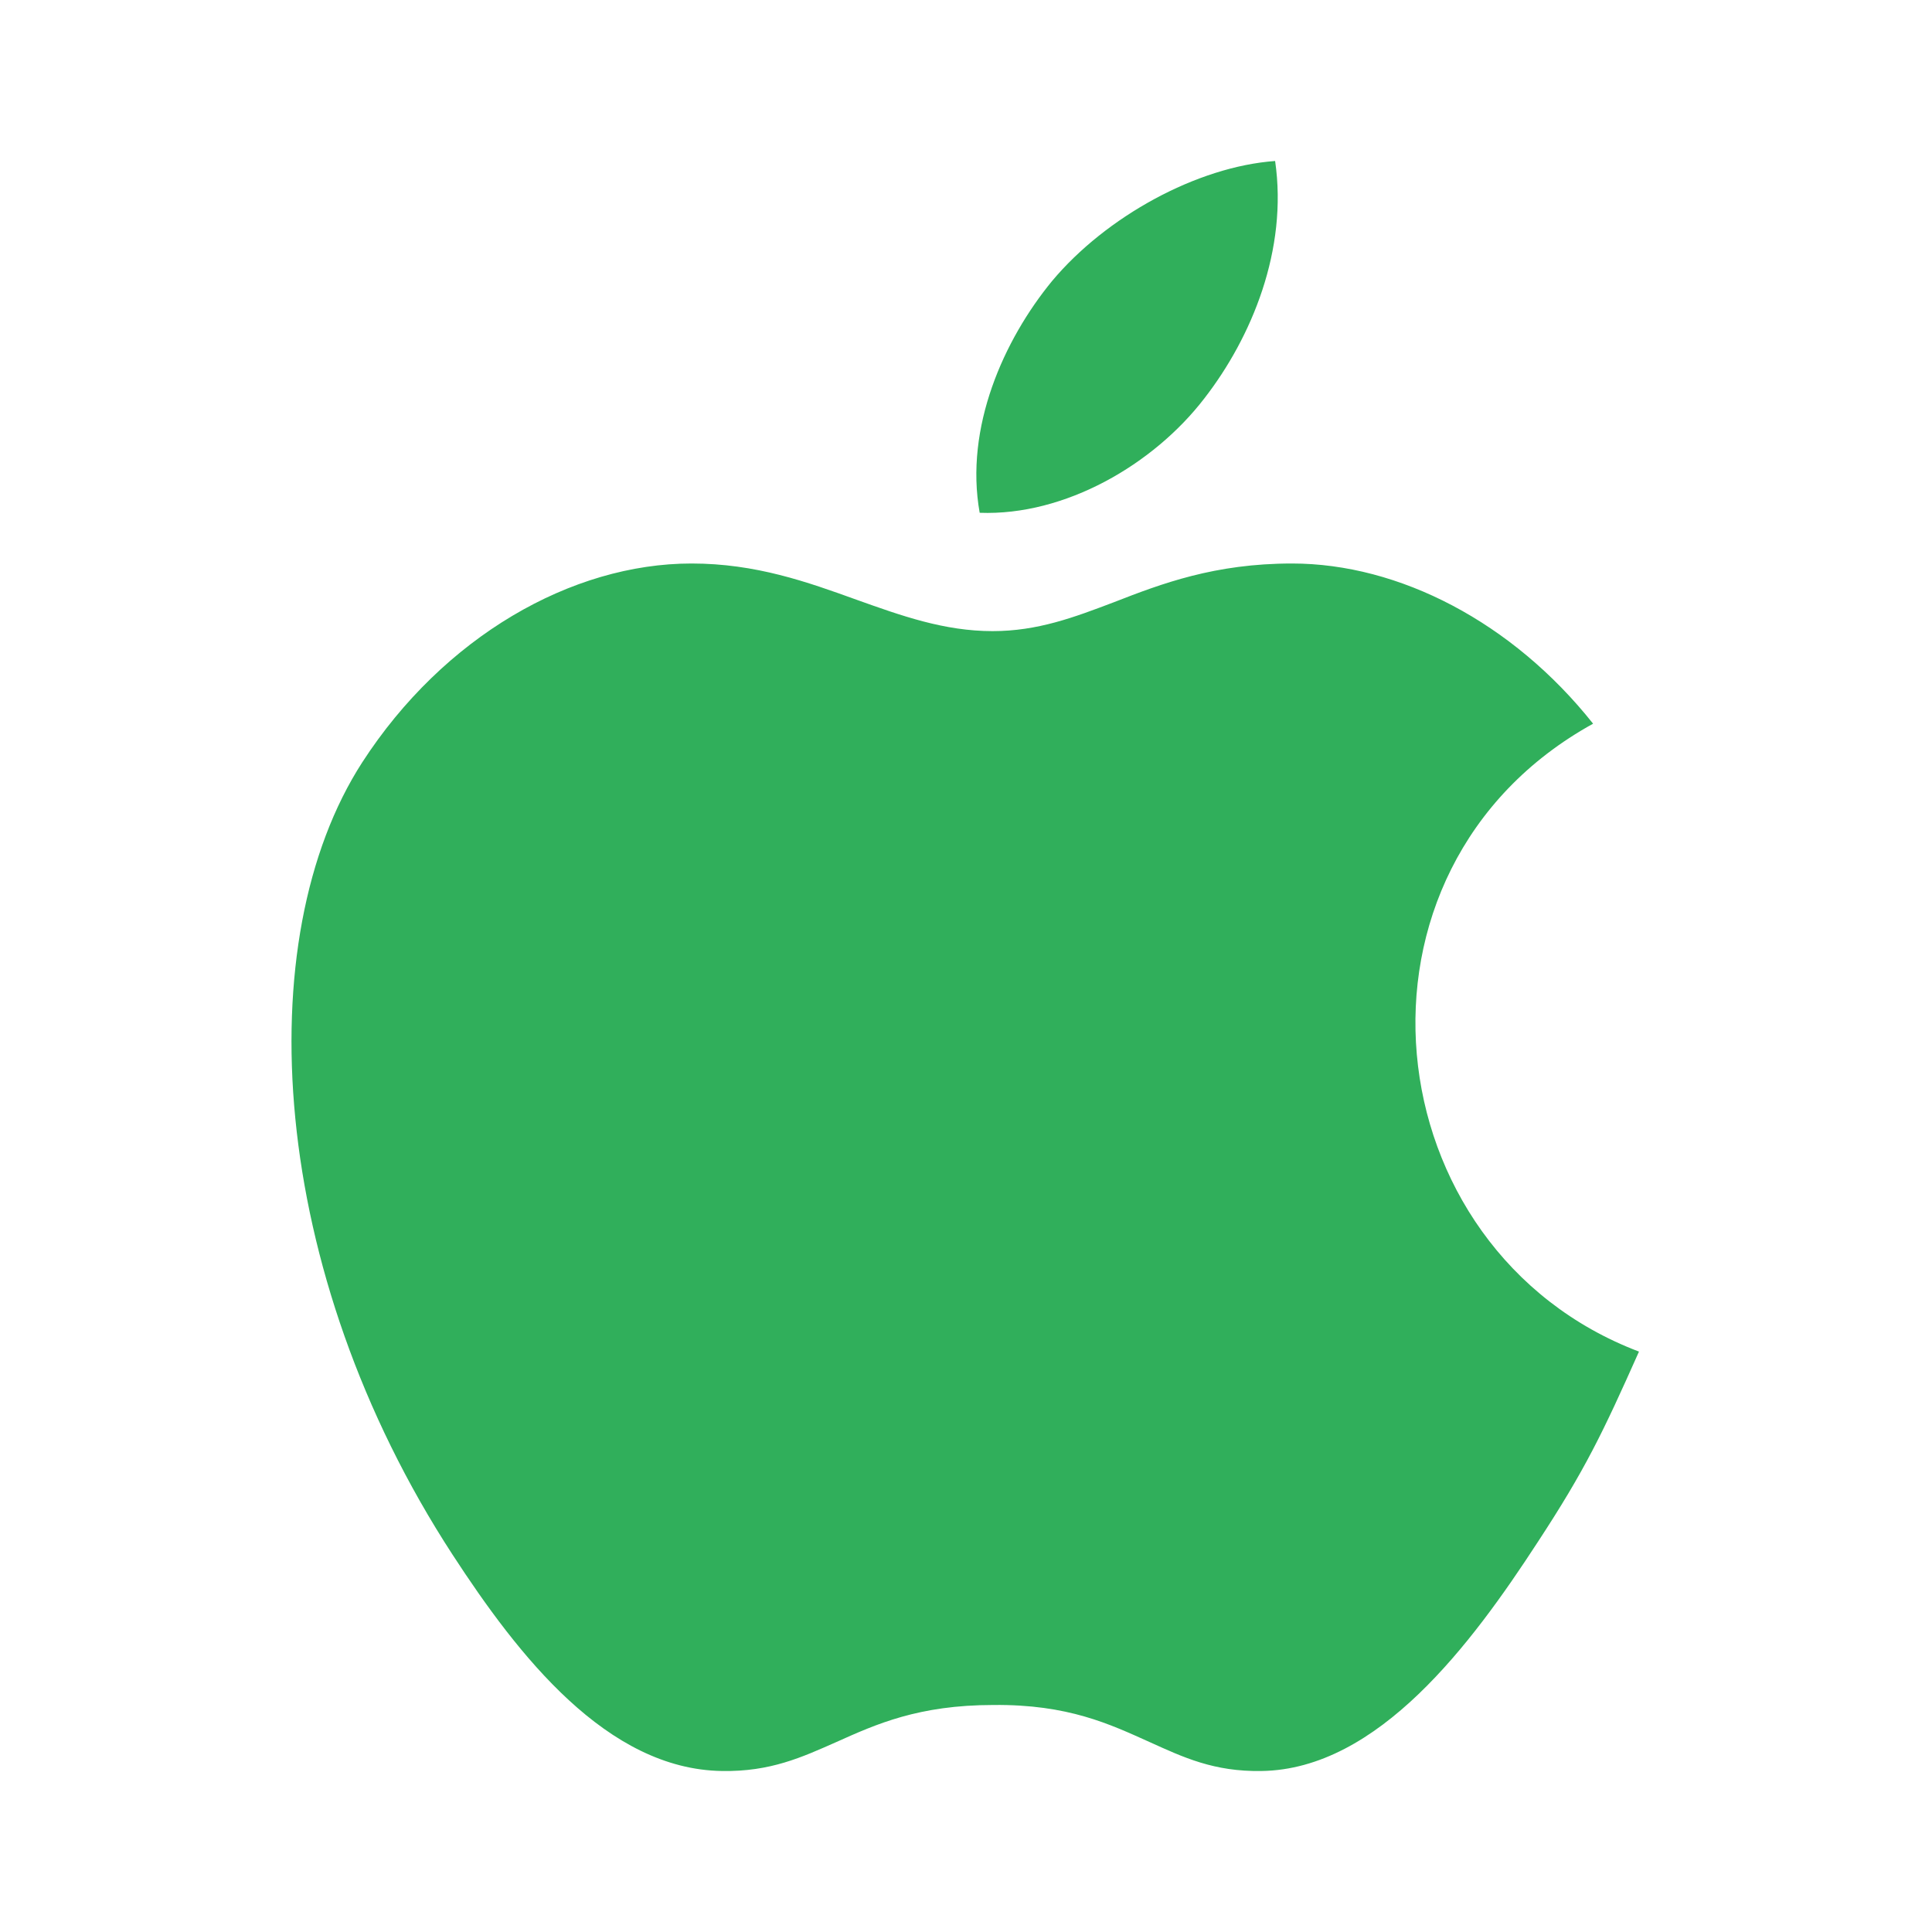
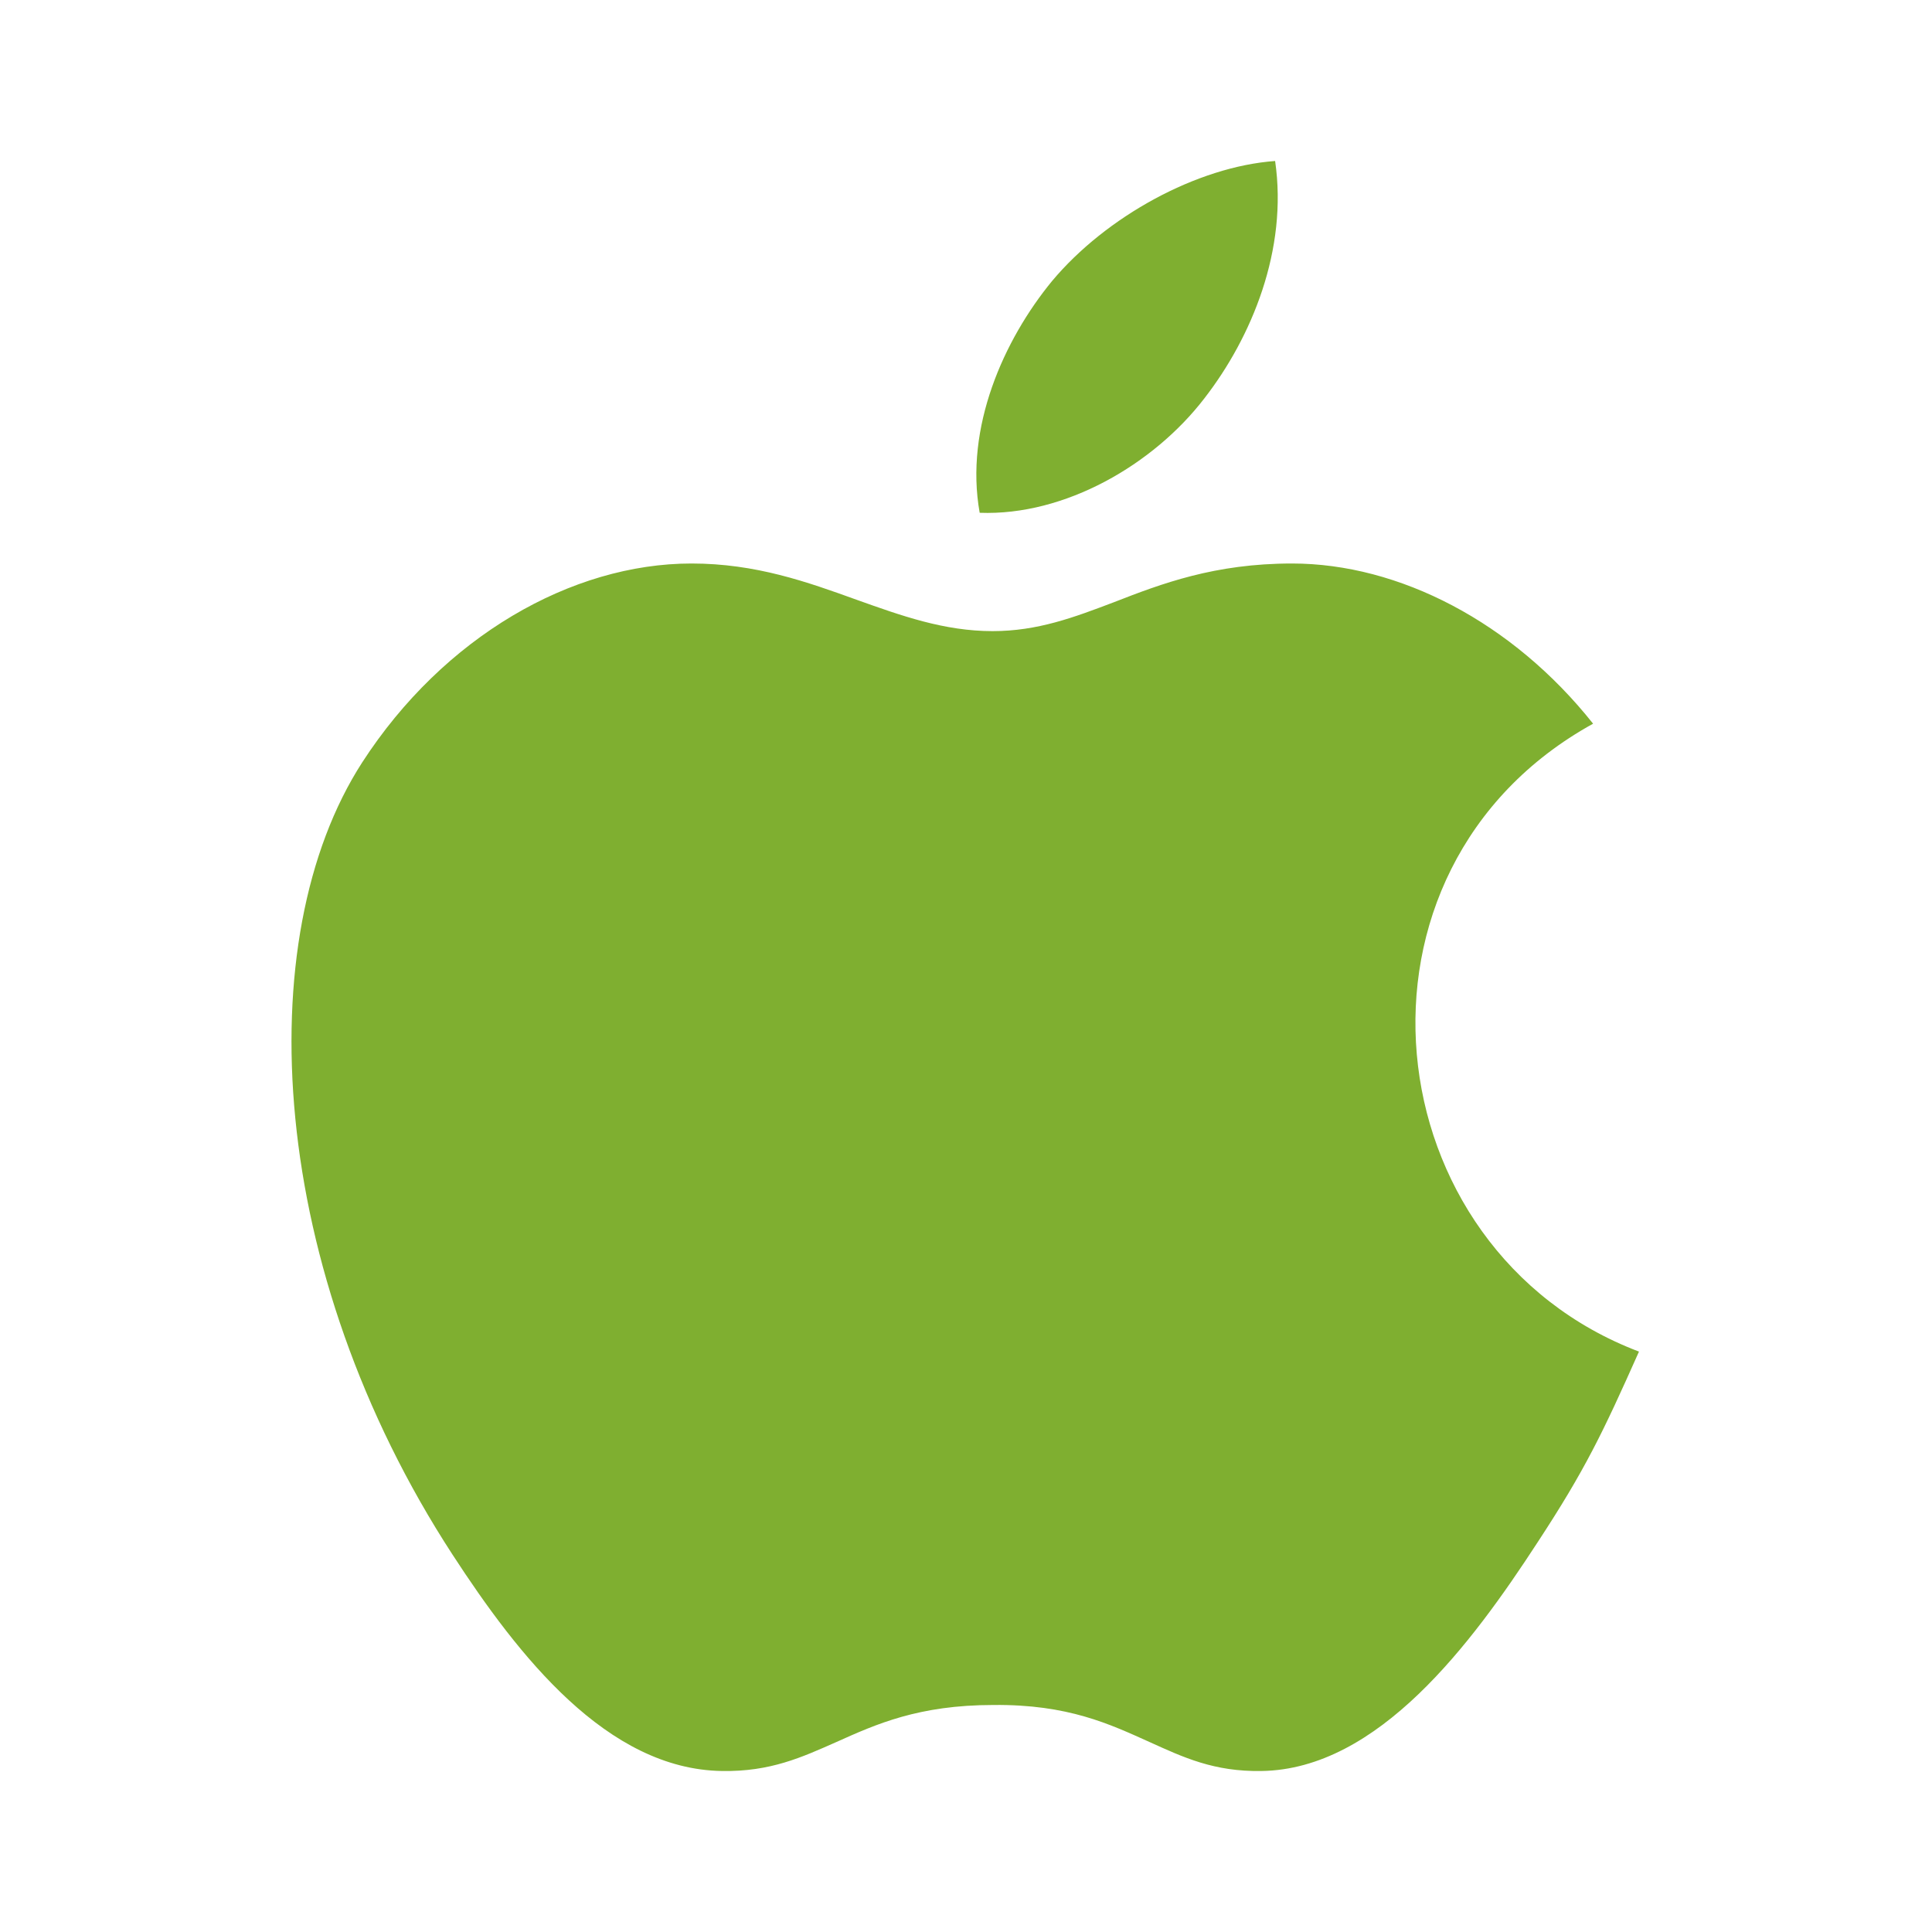
<svg xmlns="http://www.w3.org/2000/svg" width="24" height="24" viewBox="0 0 24 24" fill="none">
-   <path fill-rule="evenodd" clip-rule="evenodd" d="M19.1 19.16C19.69 18.26 19.91 17.8 20.36 16.79C17.04 15.53 16.51 10.8 19.79 8.99C18.79 7.73 17.38 7 16.05 7C15.09 7 14.43 7.25 13.84 7.48C13.34 7.67 12.89 7.84 12.33 7.84C11.73 7.84 11.2 7.65 10.64 7.45C10.03 7.23 9.39 7 8.59 7C7.1 7 5.51 7.91 4.5 9.47C3.08 11.67 3.33 15.79 5.62 19.31C6.44 20.57 7.54 21.98 8.97 22C9.57 22.01 9.96 21.83 10.39 21.64C10.88 21.42 11.41 21.18 12.34 21.18C13.27 21.17 13.79 21.42 14.28 21.64C14.7 21.83 15.08 22.01 15.67 22C17.12 21.98 18.28 20.42 19.1 19.16Z" fill="#30AF5B" />
-   <path fill-rule="evenodd" clip-rule="evenodd" d="M15.84 2C16 3.1 15.55 4.19 14.96 4.95C14.33 5.77 13.23 6.41 12.17 6.37C11.98 5.31 12.47 4.22 13.07 3.49C13.74 2.69 14.87 2.07 15.84 2Z" fill="#30AF5B" />
+   <path fill-rule="evenodd" clip-rule="evenodd" d="M19.1 19.16C19.69 18.26 19.91 17.8 20.36 16.79C17.04 15.53 16.51 10.8 19.79 8.99C18.79 7.73 17.38 7 16.05 7C15.09 7 14.43 7.25 13.84 7.48C13.34 7.67 12.89 7.84 12.33 7.84C11.73 7.84 11.2 7.65 10.64 7.45C10.03 7.23 9.39 7 8.59 7C7.1 7 5.51 7.91 4.5 9.47C3.08 11.67 3.33 15.79 5.62 19.31C6.44 20.57 7.54 21.98 8.97 22C9.57 22.01 9.96 21.83 10.39 21.64C10.88 21.42 11.41 21.18 12.34 21.18C13.27 21.17 13.79 21.42 14.28 21.64C14.7 21.83 15.08 22.01 15.67 22C17.12 21.98 18.28 20.42 19.1 19.16Z" fill="#7FAF30" />
+   <path fill-rule="evenodd" clip-rule="evenodd" d="M15.84 2C16 3.1 15.55 4.19 14.96 4.95C14.33 5.77 13.23 6.41 12.17 6.37C11.98 5.31 12.47 4.22 13.07 3.49C13.74 2.69 14.87 2.07 15.84 2Z" fill="#7FAF30" />
</svg>
